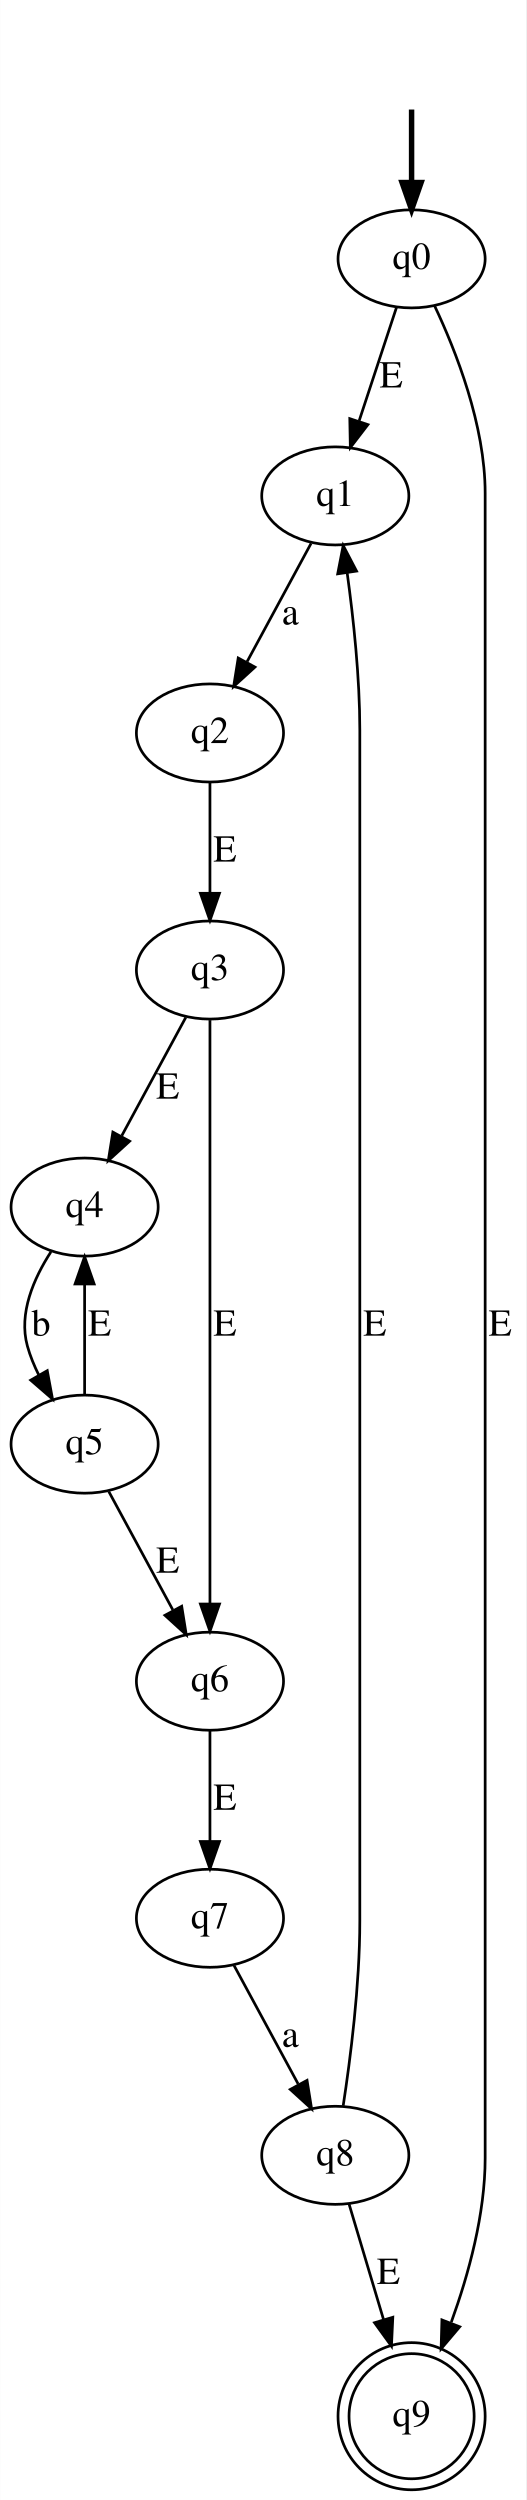
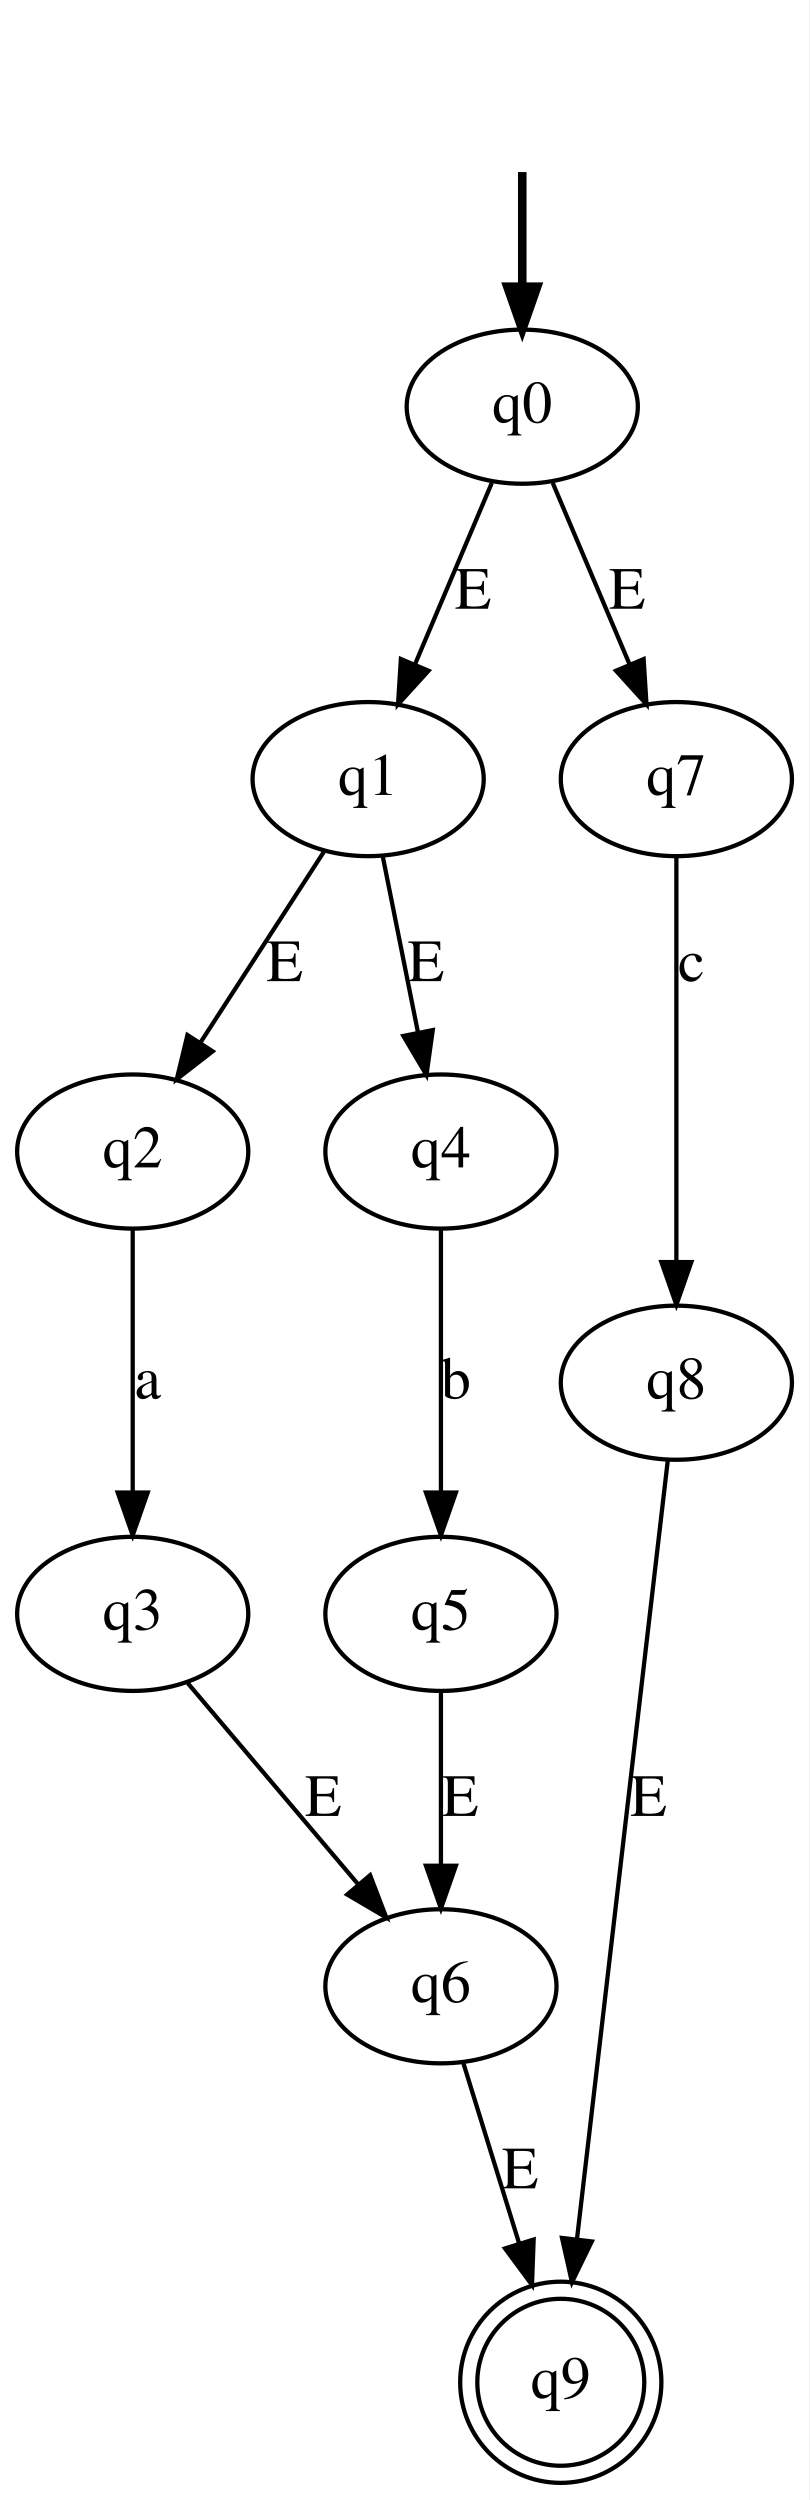
- <svg xmlns="http://www.w3.org/2000/svg" width="193pt" height="917pt" viewBox="0.00 0.00 193.00 917.50">
-   <g id="graph0" class="graph" transform="scale(1 1) rotate(0) translate(4 913.5)">
-     <polygon fill="white" stroke="transparent" points="-4,4 -4,-913.5 189,-913.5 189,4 -4,4" />
+ <svg xmlns="http://www.w3.org/2000/svg" width="189pt" height="584pt" viewBox="0.00 0.00 189.00 584.00">
+   <g id="graph0" class="graph" transform="scale(1 1) rotate(0) translate(4 580)">
+     <polygon fill="white" stroke="transparent" points="-4,4 -4,-580 185,-580 185,4 -4,4" />
    <g id="node1" class="node">
</g>
    <g id="node8" class="node">
-       <ellipse fill="none" stroke="black" cx="147" cy="-818.5" rx="27" ry="18" />
-       <text text-anchor="middle" x="147" y="-814.8" font-family="Times,serif" font-size="14.00">q0</text>
+       <ellipse fill="none" stroke="black" cx="118" cy="-485" rx="27" ry="18" />
+       <text text-anchor="middle" x="118" y="-481.3" font-family="Times,serif" font-size="14.00">q0</text>
    </g>
    <g id="edge1" class="edge">
-       <path fill="none" stroke="black" stroke-width="2" d="M147,-873.31C147,-865.29 147,-855.54 147,-846.57" />
-       <polygon fill="black" stroke="black" stroke-width="2" points="150.5,-846.52 147,-836.52 143.5,-846.52 150.5,-846.52" />
+       <path fill="none" stroke="black" stroke-width="2" d="M118,-539.81C118,-531.79 118,-522.04 118,-513.07" />
+       <polygon fill="black" stroke="black" stroke-width="2" points="121.5,-513.03 118,-503.03 114.5,-513.03 121.5,-513.03" />
    </g>
    <g id="node2" class="node">
-       <ellipse fill="none" stroke="black" cx="73" cy="-209.5" rx="27" ry="18" />
-       <text text-anchor="middle" x="73" y="-205.8" font-family="Times,serif" font-size="14.00">q7</text>
+       <ellipse fill="none" stroke="black" cx="127" cy="-23.5" rx="19.5" ry="19.5" />
+       <ellipse fill="none" stroke="black" cx="127" cy="-23.5" rx="23.5" ry="23.5" />
+       <text text-anchor="middle" x="127" y="-19.8" font-family="Times,serif" font-size="14.00">q9</text>
+     </g>
+     <g id="node3" class="node">
+       <ellipse fill="none" stroke="black" cx="99" cy="-116" rx="27" ry="18" />
+       <text text-anchor="middle" x="99" y="-112.3" font-family="Times,serif" font-size="14.00">q6</text>
+     </g>
+     <g id="edge11" class="edge">
+       <path fill="none" stroke="black" d="M104.27,-97.97C107.91,-86.19 112.87,-70.16 117.23,-56.07" />
+       <polygon fill="black" stroke="black" points="120.66,-56.84 120.27,-46.25 113.97,-54.77 120.66,-56.84" />
+       <text text-anchor="middle" x="117.5" y="-68.8" font-family="Times,serif" font-size="14.00">E</text>
+     </g>
+     <g id="node4" class="node">
+       <ellipse fill="none" stroke="black" cx="27" cy="-203" rx="27" ry="18" />
+       <text text-anchor="middle" x="27" y="-199.3" font-family="Times,serif" font-size="14.00">q3</text>
+     </g>
+     <g id="edge6" class="edge">
+       <path fill="none" stroke="black" d="M39.87,-186.8C50.93,-173.75 67.04,-154.73 79.65,-139.84" />
+       <polygon fill="black" stroke="black" points="82.45,-141.95 86.24,-132.06 77.11,-137.43 82.45,-141.95" />
+       <text text-anchor="middle" x="71.5" y="-155.8" font-family="Times,serif" font-size="14.00">E</text>
+     </g>
+     <g id="node5" class="node">
+       <ellipse fill="none" stroke="black" cx="154" cy="-257" rx="27" ry="18" />
+       <text text-anchor="middle" x="154" y="-253.3" font-family="Times,serif" font-size="14.00">q8</text>
+     </g>
+     <g id="edge12" class="edge">
+       <path fill="none" stroke="black" d="M152.01,-238.97C147.54,-200.65 136.63,-107.04 130.8,-57.11" />
+       <polygon fill="black" stroke="black" points="134.24,-56.39 129.61,-46.87 127.29,-57.21 134.24,-56.39" />
+       <text text-anchor="middle" x="147.5" y="-155.8" font-family="Times,serif" font-size="14.00">E</text>
+     </g>
+     <g id="node6" class="node">
+       <ellipse fill="none" stroke="black" cx="82" cy="-398" rx="27" ry="18" />
+       <text text-anchor="middle" x="82" y="-394.3" font-family="Times,serif" font-size="14.00">q1</text>
    </g>
    <g id="node9" class="node">
-       <ellipse fill="none" stroke="black" cx="119" cy="-122.5" rx="27" ry="18" />
-       <text text-anchor="middle" x="119" y="-118.8" font-family="Times,serif" font-size="14.00">q8</text>
+       <ellipse fill="none" stroke="black" cx="27" cy="-311" rx="27" ry="18" />
+       <text text-anchor="middle" x="27" y="-307.3" font-family="Times,serif" font-size="14.00">q2</text>
+     </g>
+     <g id="edge5" class="edge">
+       <path fill="none" stroke="black" d="M71.65,-381.01C63.51,-368.42 52.03,-350.68 42.74,-336.33" />
+       <polygon fill="black" stroke="black" points="45.67,-334.41 37.3,-327.91 39.79,-338.21 45.67,-334.41" />
+       <text text-anchor="middle" x="62.5" y="-350.8" font-family="Times,serif" font-size="14.00">E</text>
+     </g>
+     <g id="node11" class="node">
+       <ellipse fill="none" stroke="black" cx="99" cy="-311" rx="27" ry="18" />
+       <text text-anchor="middle" x="99" y="-307.3" font-family="Times,serif" font-size="14.00">q4</text>
+     </g>
+     <g id="edge4" class="edge">
+       <path fill="none" stroke="black" d="M85.44,-379.8C87.78,-368.08 90.93,-352.34 93.61,-338.97" />
+       <polygon fill="black" stroke="black" points="97.09,-339.37 95.62,-328.88 90.23,-338 97.09,-339.37" />
+       <text text-anchor="middle" x="95.5" y="-350.8" font-family="Times,serif" font-size="14.00">E</text>
+     </g>
+     <g id="node7" class="node">
+       <ellipse fill="none" stroke="black" cx="154" cy="-398" rx="27" ry="18" />
+       <text text-anchor="middle" x="154" y="-394.3" font-family="Times,serif" font-size="14.00">q7</text>
+     </g>
+     <g id="edge8" class="edge">
+       <path fill="none" stroke="black" d="M154,-379.95C154,-356.4 154,-313.64 154,-285.52" />
+       <polygon fill="black" stroke="black" points="157.5,-285.18 154,-275.18 150.5,-285.18 157.5,-285.18" />
+       <text text-anchor="middle" x="157.5" y="-350.8" font-family="Times,serif" font-size="14.00">c</text>
+     </g>
+     <g id="edge10" class="edge">
+       <path fill="none" stroke="black" d="M110.89,-467.2C105.78,-455.13 98.79,-438.63 92.97,-424.89" />
+       <polygon fill="black" stroke="black" points="96.1,-423.31 88.98,-415.47 89.65,-426.04 96.1,-423.31" />
+       <text text-anchor="middle" x="106.5" y="-437.8" font-family="Times,serif" font-size="14.00">E</text>
    </g>
    <g id="edge9" class="edge">
-       <path fill="none" stroke="black" d="M81.87,-192.11C88.53,-179.8 97.77,-162.72 105.37,-148.68" />
-       <polygon fill="black" stroke="black" points="108.63,-150.01 110.31,-139.55 102.48,-146.68 108.63,-150.01" />
-       <text text-anchor="middle" x="102.5" y="-162.3" font-family="Times,serif" font-size="14.00">a</text>
+       <path fill="none" stroke="black" d="M125.11,-467.2C130.22,-455.13 137.21,-438.63 143.03,-424.89" />
+       <polygon fill="black" stroke="black" points="146.35,-426.04 147.02,-415.47 139.9,-423.31 146.35,-426.04" />
+       <text text-anchor="middle" x="142.5" y="-437.8" font-family="Times,serif" font-size="14.00">E</text>
    </g>
-     <g id="node3" class="node">
-       <ellipse fill="none" stroke="black" cx="27" cy="-470.5" rx="27" ry="18" />
-       <text text-anchor="middle" x="27" y="-466.8" font-family="Times,serif" font-size="14.00">q4</text>
+     <g id="edge2" class="edge">
+       <path fill="none" stroke="black" d="M27,-292.97C27,-276.37 27,-250.88 27,-231.43" />
+       <polygon fill="black" stroke="black" points="30.5,-231.34 27,-221.34 23.5,-231.34 30.5,-231.34" />
+       <text text-anchor="middle" x="30.5" y="-253.3" font-family="Times,serif" font-size="14.00">a</text>
    </g>
-     <g id="node5" class="node">
-       <ellipse fill="none" stroke="black" cx="27" cy="-383.5" rx="27" ry="18" />
-       <text text-anchor="middle" x="27" y="-379.8" font-family="Times,serif" font-size="14.00">q5</text>
+     <g id="node10" class="node">
+       <ellipse fill="none" stroke="black" cx="99" cy="-203" rx="27" ry="18" />
+       <text text-anchor="middle" x="99" y="-199.3" font-family="Times,serif" font-size="14.00">q5</text>
+     </g>
+     <g id="edge7" class="edge">
+       <path fill="none" stroke="black" d="M99,-184.8C99,-173.16 99,-157.54 99,-144.23" />
+       <polygon fill="black" stroke="black" points="102.5,-144.17 99,-134.17 95.5,-144.17 102.5,-144.17" />
+       <text text-anchor="middle" x="103.5" y="-155.8" font-family="Times,serif" font-size="14.00">E</text>
    </g>
    <g id="edge3" class="edge">
-       <path fill="none" stroke="black" d="M14.66,-454.1C8.37,-444.39 2.68,-431.47 6,-419.5 7,-415.87 8.5,-412.24 10.23,-408.76" />
-       <polygon fill="black" stroke="black" points="13.29,-410.46 15.22,-400.04 7.22,-406.98 13.29,-410.46" />
-       <text text-anchor="middle" x="11" y="-423.3" font-family="Times,serif" font-size="14.00">b</text>
-     </g>
-     <g id="node4" class="node">
-       <ellipse fill="none" stroke="black" cx="119" cy="-731.5" rx="27" ry="18" />
-       <text text-anchor="middle" x="119" y="-727.8" font-family="Times,serif" font-size="14.00">q1</text>
-     </g>
-     <g id="node11" class="node">
-       <ellipse fill="none" stroke="black" cx="73" cy="-644.5" rx="27" ry="18" />
-       <text text-anchor="middle" x="73" y="-640.8" font-family="Times,serif" font-size="14.00">q2</text>
-     </g>
-     <g id="edge2" class="edge">
-       <path fill="none" stroke="black" d="M110.13,-714.11C103.47,-701.8 94.23,-684.72 86.63,-670.68" />
-       <polygon fill="black" stroke="black" points="89.52,-668.68 81.69,-661.55 83.37,-672.01 89.52,-668.68" />
-       <text text-anchor="middle" x="102.5" y="-684.3" font-family="Times,serif" font-size="14.00">a</text>
-     </g>
-     <g id="edge6" class="edge">
-       <path fill="none" stroke="black" d="M27,-401.67C27,-413.3 27,-428.92 27,-442.23" />
-       <polygon fill="black" stroke="black" points="23.5,-442.29 27,-452.29 30.5,-442.29 23.5,-442.29" />
-       <text text-anchor="middle" x="32.5" y="-423.3" font-family="Times,serif" font-size="14.00">E</text>
-     </g>
-     <g id="node6" class="node">
-       <ellipse fill="none" stroke="black" cx="73" cy="-296.5" rx="27" ry="18" />
-       <text text-anchor="middle" x="73" y="-292.8" font-family="Times,serif" font-size="14.00">q6</text>
-     </g>
-     <g id="edge7" class="edge">
-       <path fill="none" stroke="black" d="M35.87,-366.11C42.53,-353.8 51.77,-336.72 59.37,-322.68" />
-       <polygon fill="black" stroke="black" points="62.63,-324.01 64.31,-313.55 56.48,-320.68 62.63,-324.01" />
-       <text text-anchor="middle" x="57.5" y="-336.3" font-family="Times,serif" font-size="14.00">E</text>
-     </g>
-     <g id="edge10" class="edge">
-       <path fill="none" stroke="black" d="M73,-278.29C73,-266.66 73,-251.04 73,-237.73" />
-       <polygon fill="black" stroke="black" points="76.5,-237.67 73,-227.67 69.5,-237.67 76.5,-237.67" />
-       <text text-anchor="middle" x="78.5" y="-249.3" font-family="Times,serif" font-size="14.00">E</text>
-     </g>
-     <g id="node7" class="node">
-       <ellipse fill="none" stroke="black" cx="73" cy="-557.5" rx="27" ry="18" />
-       <text text-anchor="middle" x="73" y="-553.8" font-family="Times,serif" font-size="14.00">q3</text>
-     </g>
-     <g id="edge4" class="edge">
-       <path fill="none" stroke="black" d="M64.13,-540.11C57.47,-527.8 48.23,-510.72 40.63,-496.68" />
-       <polygon fill="black" stroke="black" points="43.52,-494.68 35.69,-487.55 37.37,-498.01 43.52,-494.68" />
-       <text text-anchor="middle" x="57.5" y="-510.3" font-family="Times,serif" font-size="14.00">E</text>
-     </g>
-     <g id="edge5" class="edge">
-       <path fill="none" stroke="black" d="M73,-539.1C73,-494.96 73,-378.32 73,-324.91" />
-       <polygon fill="black" stroke="black" points="76.5,-324.82 73,-314.82 69.5,-324.82 76.5,-324.82" />
-       <text text-anchor="middle" x="78.5" y="-423.3" font-family="Times,serif" font-size="14.00">E</text>
-     </g>
-     <g id="edge12" class="edge">
-       <path fill="none" stroke="black" d="M141.47,-800.7C137.56,-788.83 132.23,-772.66 127.75,-759.05" />
-       <polygon fill="black" stroke="black" points="130.97,-757.66 124.52,-749.25 124.32,-759.85 130.97,-757.66" />
-       <text text-anchor="middle" x="139.5" y="-771.3" font-family="Times,serif" font-size="14.00">E</text>
-     </g>
-     <g id="node10" class="node">
-       <ellipse fill="none" stroke="black" cx="147" cy="-26.75" rx="22.96" ry="22.96" />
-       <ellipse fill="none" stroke="black" cx="147" cy="-26.75" rx="27" ry="27" />
-       <text text-anchor="middle" x="147" y="-23.05" font-family="Times,serif" font-size="14.00">q9</text>
-     </g>
-     <g id="edge11" class="edge">
-       <path fill="none" stroke="black" d="M155.39,-801.37C163.32,-784.62 174,-757.42 174,-732.5 174,-732.5 174,-732.5 174,-121.5 174,-100.97 167.95,-78.86 161.57,-61.27" />
-       <polygon fill="black" stroke="black" points="164.67,-59.57 157.83,-51.49 158.13,-62.08 164.67,-59.57" />
-       <text text-anchor="middle" x="179.5" y="-423.3" font-family="Times,serif" font-size="14.00">E</text>
-     </g>
-     <g id="edge14" class="edge">
-       <path fill="none" stroke="black" d="M121.9,-140.7C124.53,-157.83 128,-184.9 128,-208.5 128,-645.5 128,-645.5 128,-645.5 128,-664.85 125.66,-686.55 123.37,-703.18" />
-       <polygon fill="black" stroke="black" points="119.88,-702.9 121.9,-713.3 126.8,-703.91 119.88,-702.9" />
-       <text text-anchor="middle" x="133.5" y="-423.3" font-family="Times,serif" font-size="14.00">E</text>
-     </g>
-     <g id="edge13" class="edge">
-       <path fill="none" stroke="black" d="M124.01,-104.74C127.53,-92.93 132.38,-76.69 136.72,-62.18" />
-       <polygon fill="black" stroke="black" points="140.11,-63.06 139.61,-52.47 133.4,-61.06 140.11,-63.06" />
-       <text text-anchor="middle" x="138.5" y="-75.3" font-family="Times,serif" font-size="14.00">E</text>
-     </g>
-     <g id="edge8" class="edge">
-       <path fill="none" stroke="black" d="M73,-626.29C73,-614.66 73,-599.04 73,-585.73" />
-       <polygon fill="black" stroke="black" points="76.5,-585.67 73,-575.67 69.5,-585.67 76.5,-585.67" />
-       <text text-anchor="middle" x="78.5" y="-597.3" font-family="Times,serif" font-size="14.00">E</text>
+       <path fill="none" stroke="black" d="M99,-292.97C99,-276.37 99,-250.88 99,-231.43" />
+       <polygon fill="black" stroke="black" points="102.5,-231.34 99,-221.34 95.5,-231.34 102.5,-231.34" />
+       <text text-anchor="middle" x="102.5" y="-253.3" font-family="Times,serif" font-size="14.00">b</text>
    </g>
  </g>
</svg>
